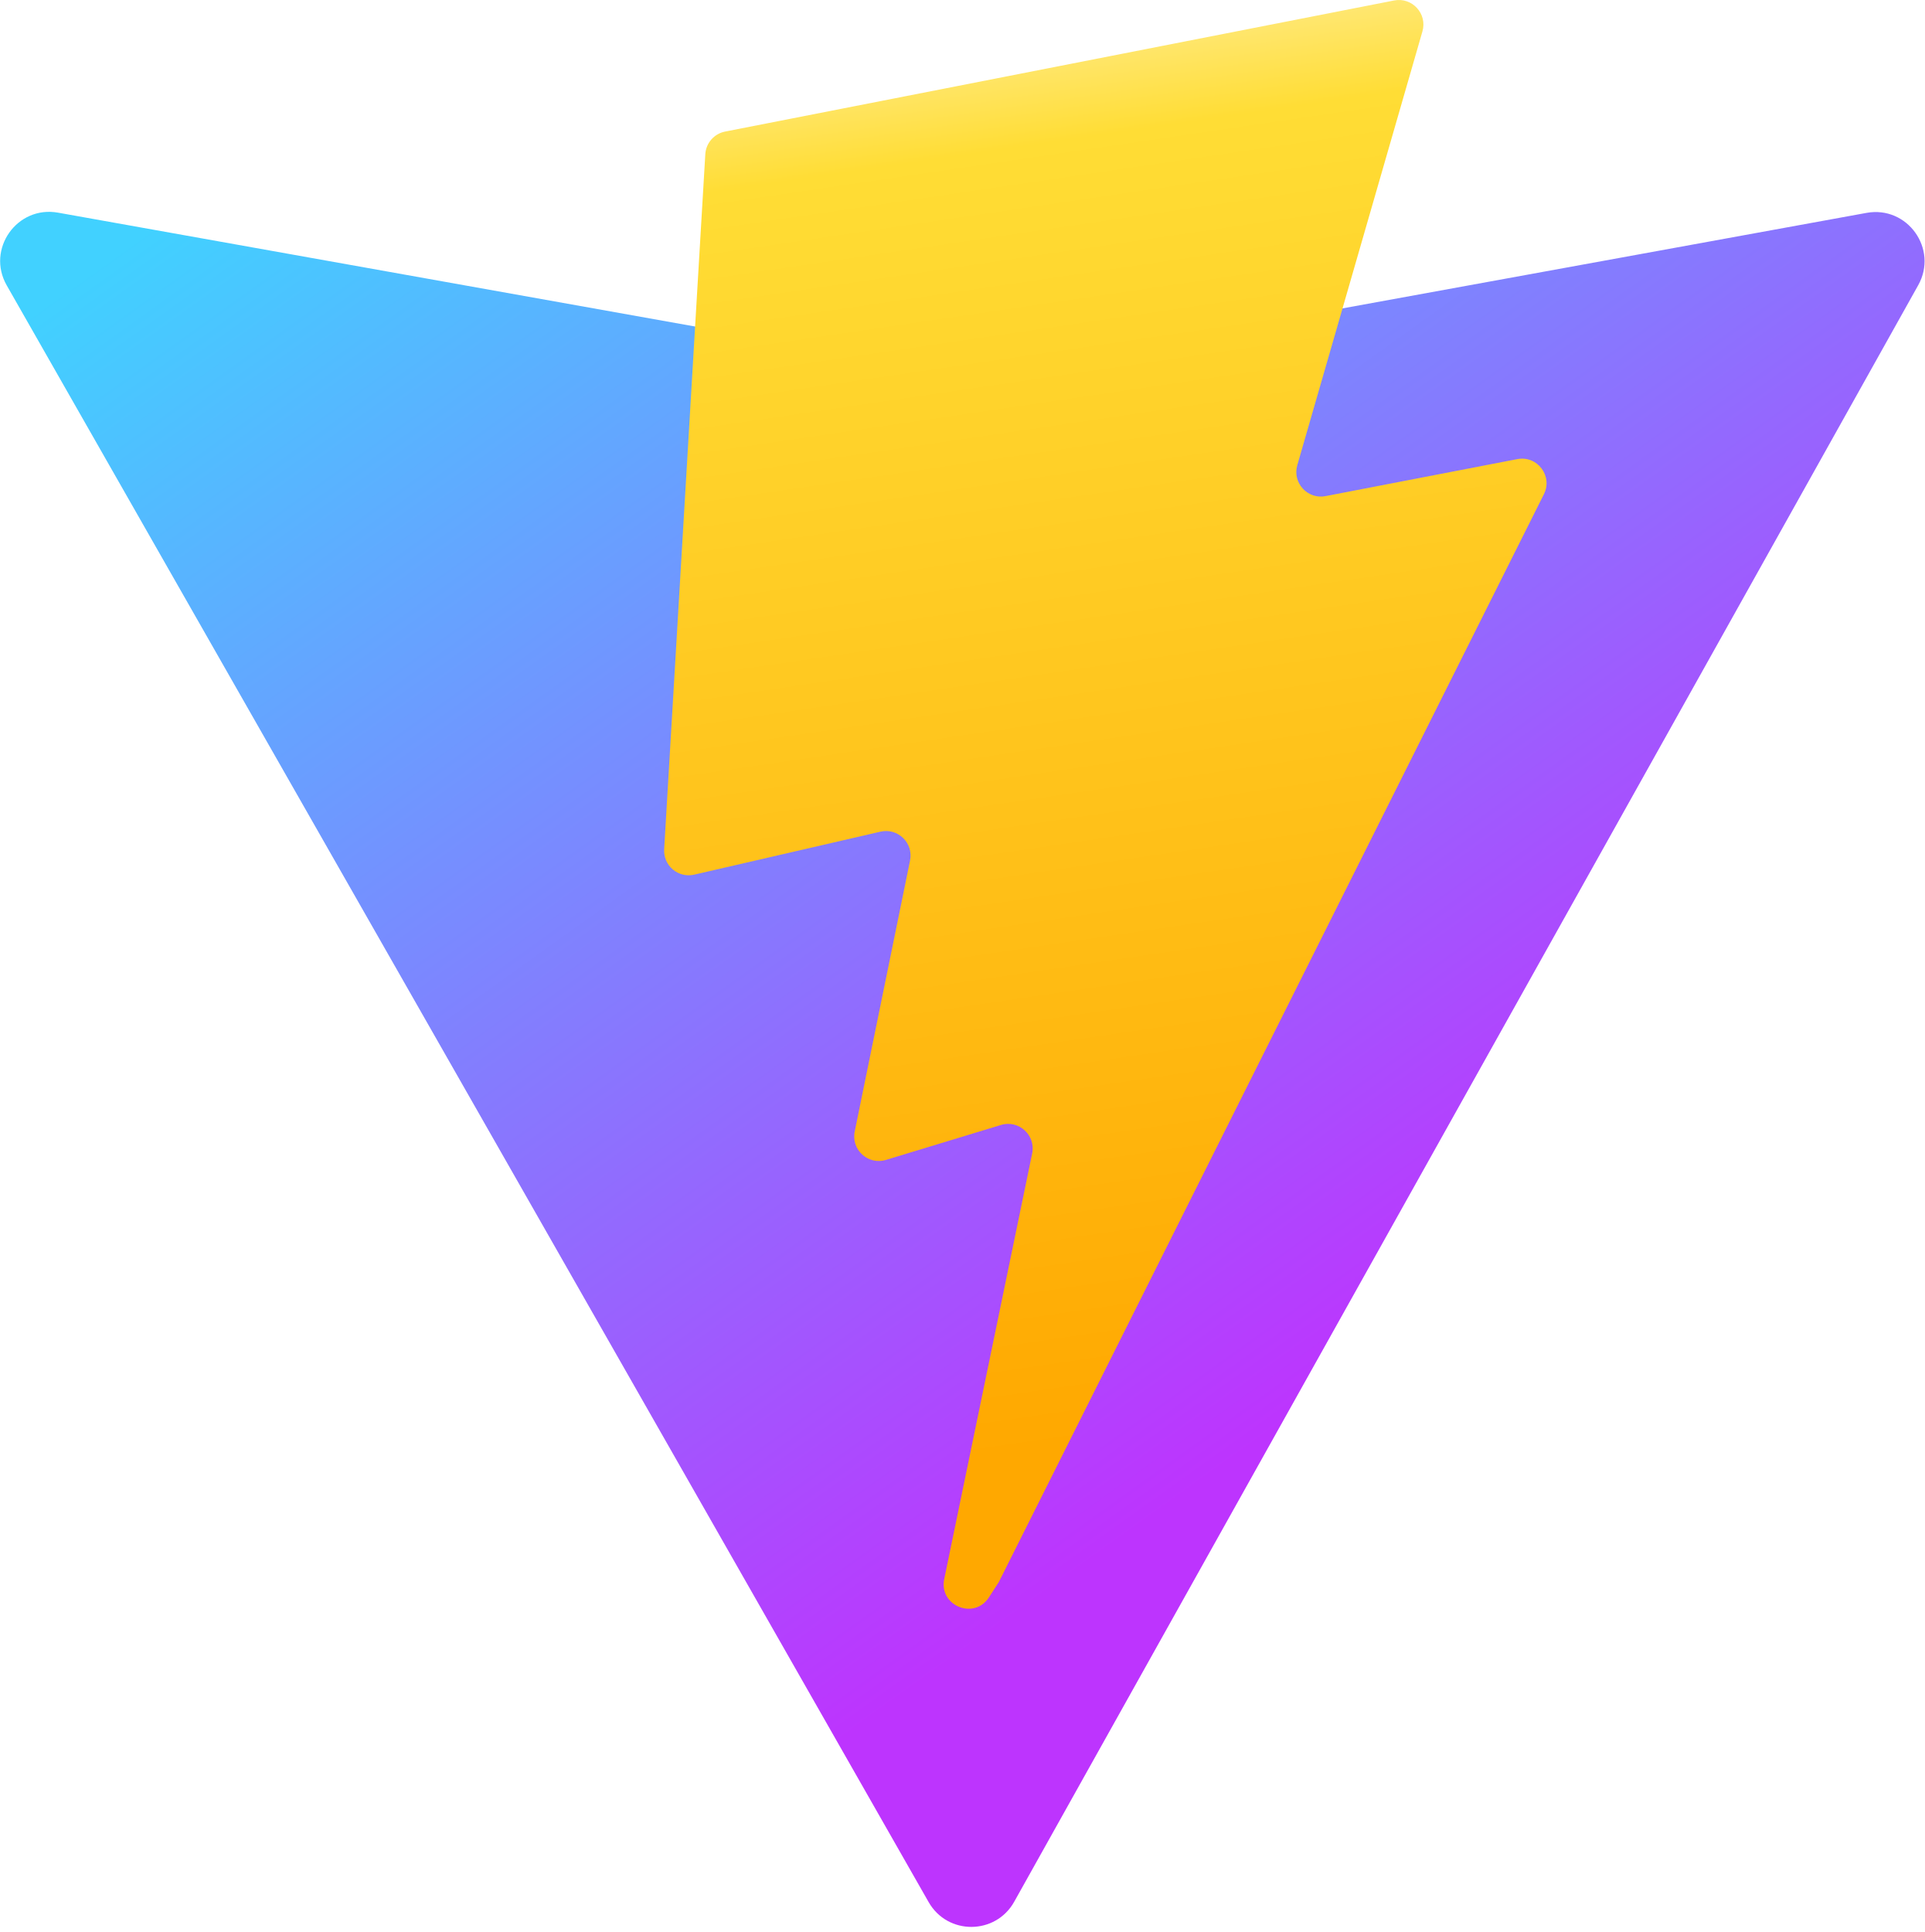
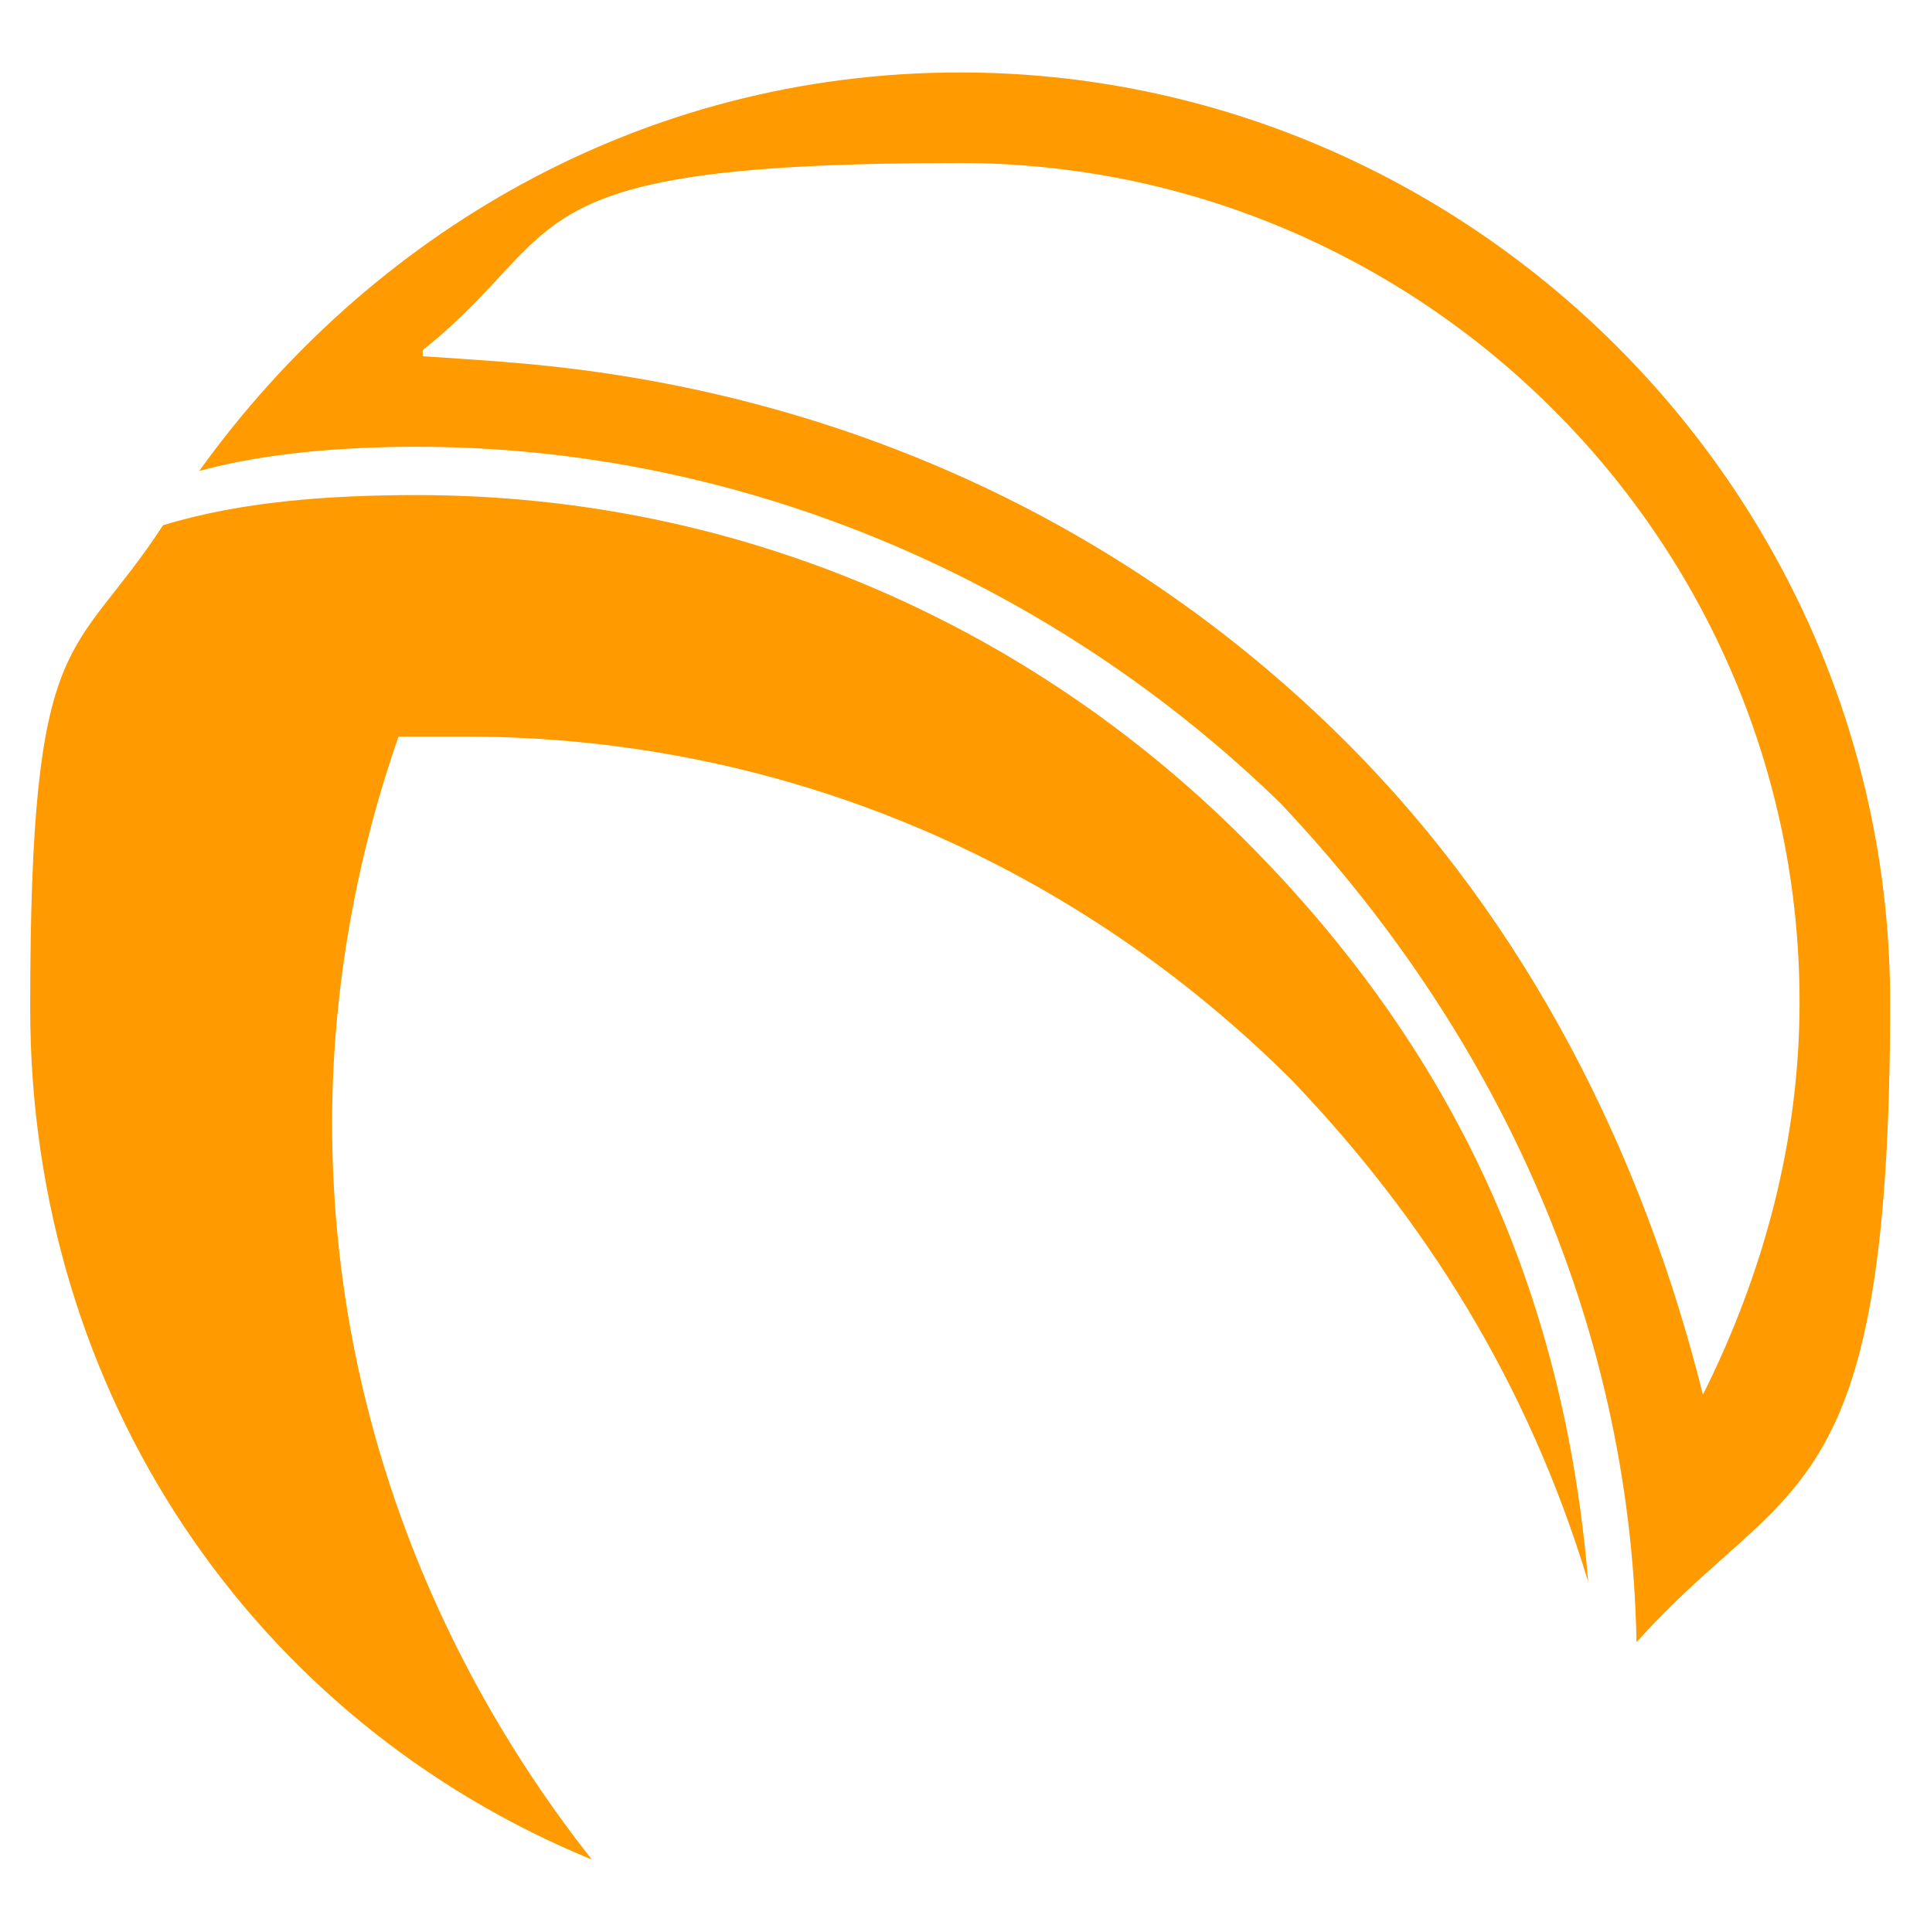
- <svg xmlns="http://www.w3.org/2000/svg" aria-hidden="true" role="img" class="iconify iconify--logos" width="31.88" height="32" preserveAspectRatio="xMidYMid meet" viewBox="0 0 256 257">
+ <svg xmlns="http://www.w3.org/2000/svg" id="Camada_1" version="1.1" viewBox="0 0 31.9 32">
  <defs>
-     <linearGradient id="IconifyId1813088fe1fbc01fb466" x1="-.828%" x2="57.636%" y1="7.652%" y2="78.411%">
-       <stop offset="0%" stop-color="#41D1FF" />
-       <stop offset="100%" stop-color="#BD34FE" />
-     </linearGradient>
-     <linearGradient id="IconifyId1813088fe1fbc01fb467" x1="43.376%" x2="50.316%" y1="2.242%" y2="89.03%">
-       <stop offset="0%" stop-color="#FFEA83" />
-       <stop offset="8.333%" stop-color="#FFDD35" />
-       <stop offset="100%" stop-color="#FFA800" />
-     </linearGradient>
+     <style>
+       .st0 {
+         fill: #ff9a00;
+       }
+     </style>
  </defs>
-   <path fill="url(#IconifyId1813088fe1fbc01fb466)" d="M255.153 37.938L134.897 252.976c-2.483 4.44-8.862 4.466-11.382.048L.875 37.958c-2.746-4.814 1.371-10.646 6.827-9.67l120.385 21.517a6.537 6.537 0 0 0 2.322-.004l117.867-21.483c5.438-.991 9.574 4.796 6.877 9.62Z" />
-   <path fill="url(#IconifyId1813088fe1fbc01fb467)" d="M185.432.063L96.44 17.501a3.268 3.268 0 0 0-2.634 3.014l-5.474 92.456a3.268 3.268 0 0 0 3.997 3.378l24.777-5.718c2.318-.535 4.413 1.507 3.936 3.838l-7.361 36.047c-.495 2.426 1.782 4.5 4.151 3.78l15.304-4.649c2.372-.72 4.652 1.36 4.15 3.788l-11.698 56.621c-.732 3.542 3.979 5.473 5.943 2.437l1.313-2.028l72.516-144.72c1.215-2.423-.88-5.186-3.54-4.672l-25.505 4.922c-2.396.462-4.435-1.77-3.759-4.114l16.646-57.705c.677-2.35-1.37-4.583-3.769-4.113Z" />
+   <g id="Camada_x5F_1">
+     <g id="_1909783979072">
+       <g id="g3">
+         <g id="g2">
+           <path id="path1" class="st0" d="M9.8,30.8C4.2,28.5.5,23.1.5,16.7s.7-5.7,2.2-8c1.3-.4,2.8-.5,4.2-.5h0c5.4,0,10.2,2.2,13.7,5.7s5.3,7.5,5.7,12.3c-1-3.3-2.7-6-4.9-8.3-3.5-3.5-8.3-5.7-13.7-5.7h-1.1c-.7,2-1.1,4.2-1.1,6.4h0c0,4.7,1.7,8.9,4.3,12.2h0Z" />
+           <path id="path2" class="st0" d="M15.9,1.2c8.4,0,15.4,6.9,15.4,15.4s-1.7,7.8-4.2,10.6c-.1-5.4-2.4-10.2-5.9-13.9-3.7-3.6-8.8-5.9-14.3-5.9h0c-1.2,0-2.5.1-3.6.4C6.1,3.9,10.6,1.2,15.9,1.2ZM7,5.9s1.5.1,1.4.1c5.2.4,10.1,2.5,13.9,6.3,3,3,4.9,6.8,5.9,10.8,1-2,1.6-4.2,1.6-6.5,0-7.7-6.3-13.9-13.9-13.9s-6.4,1.1-8.9,3.1h0Z" />
+         </g>
+       </g>
+     </g>
+   </g>
</svg>
